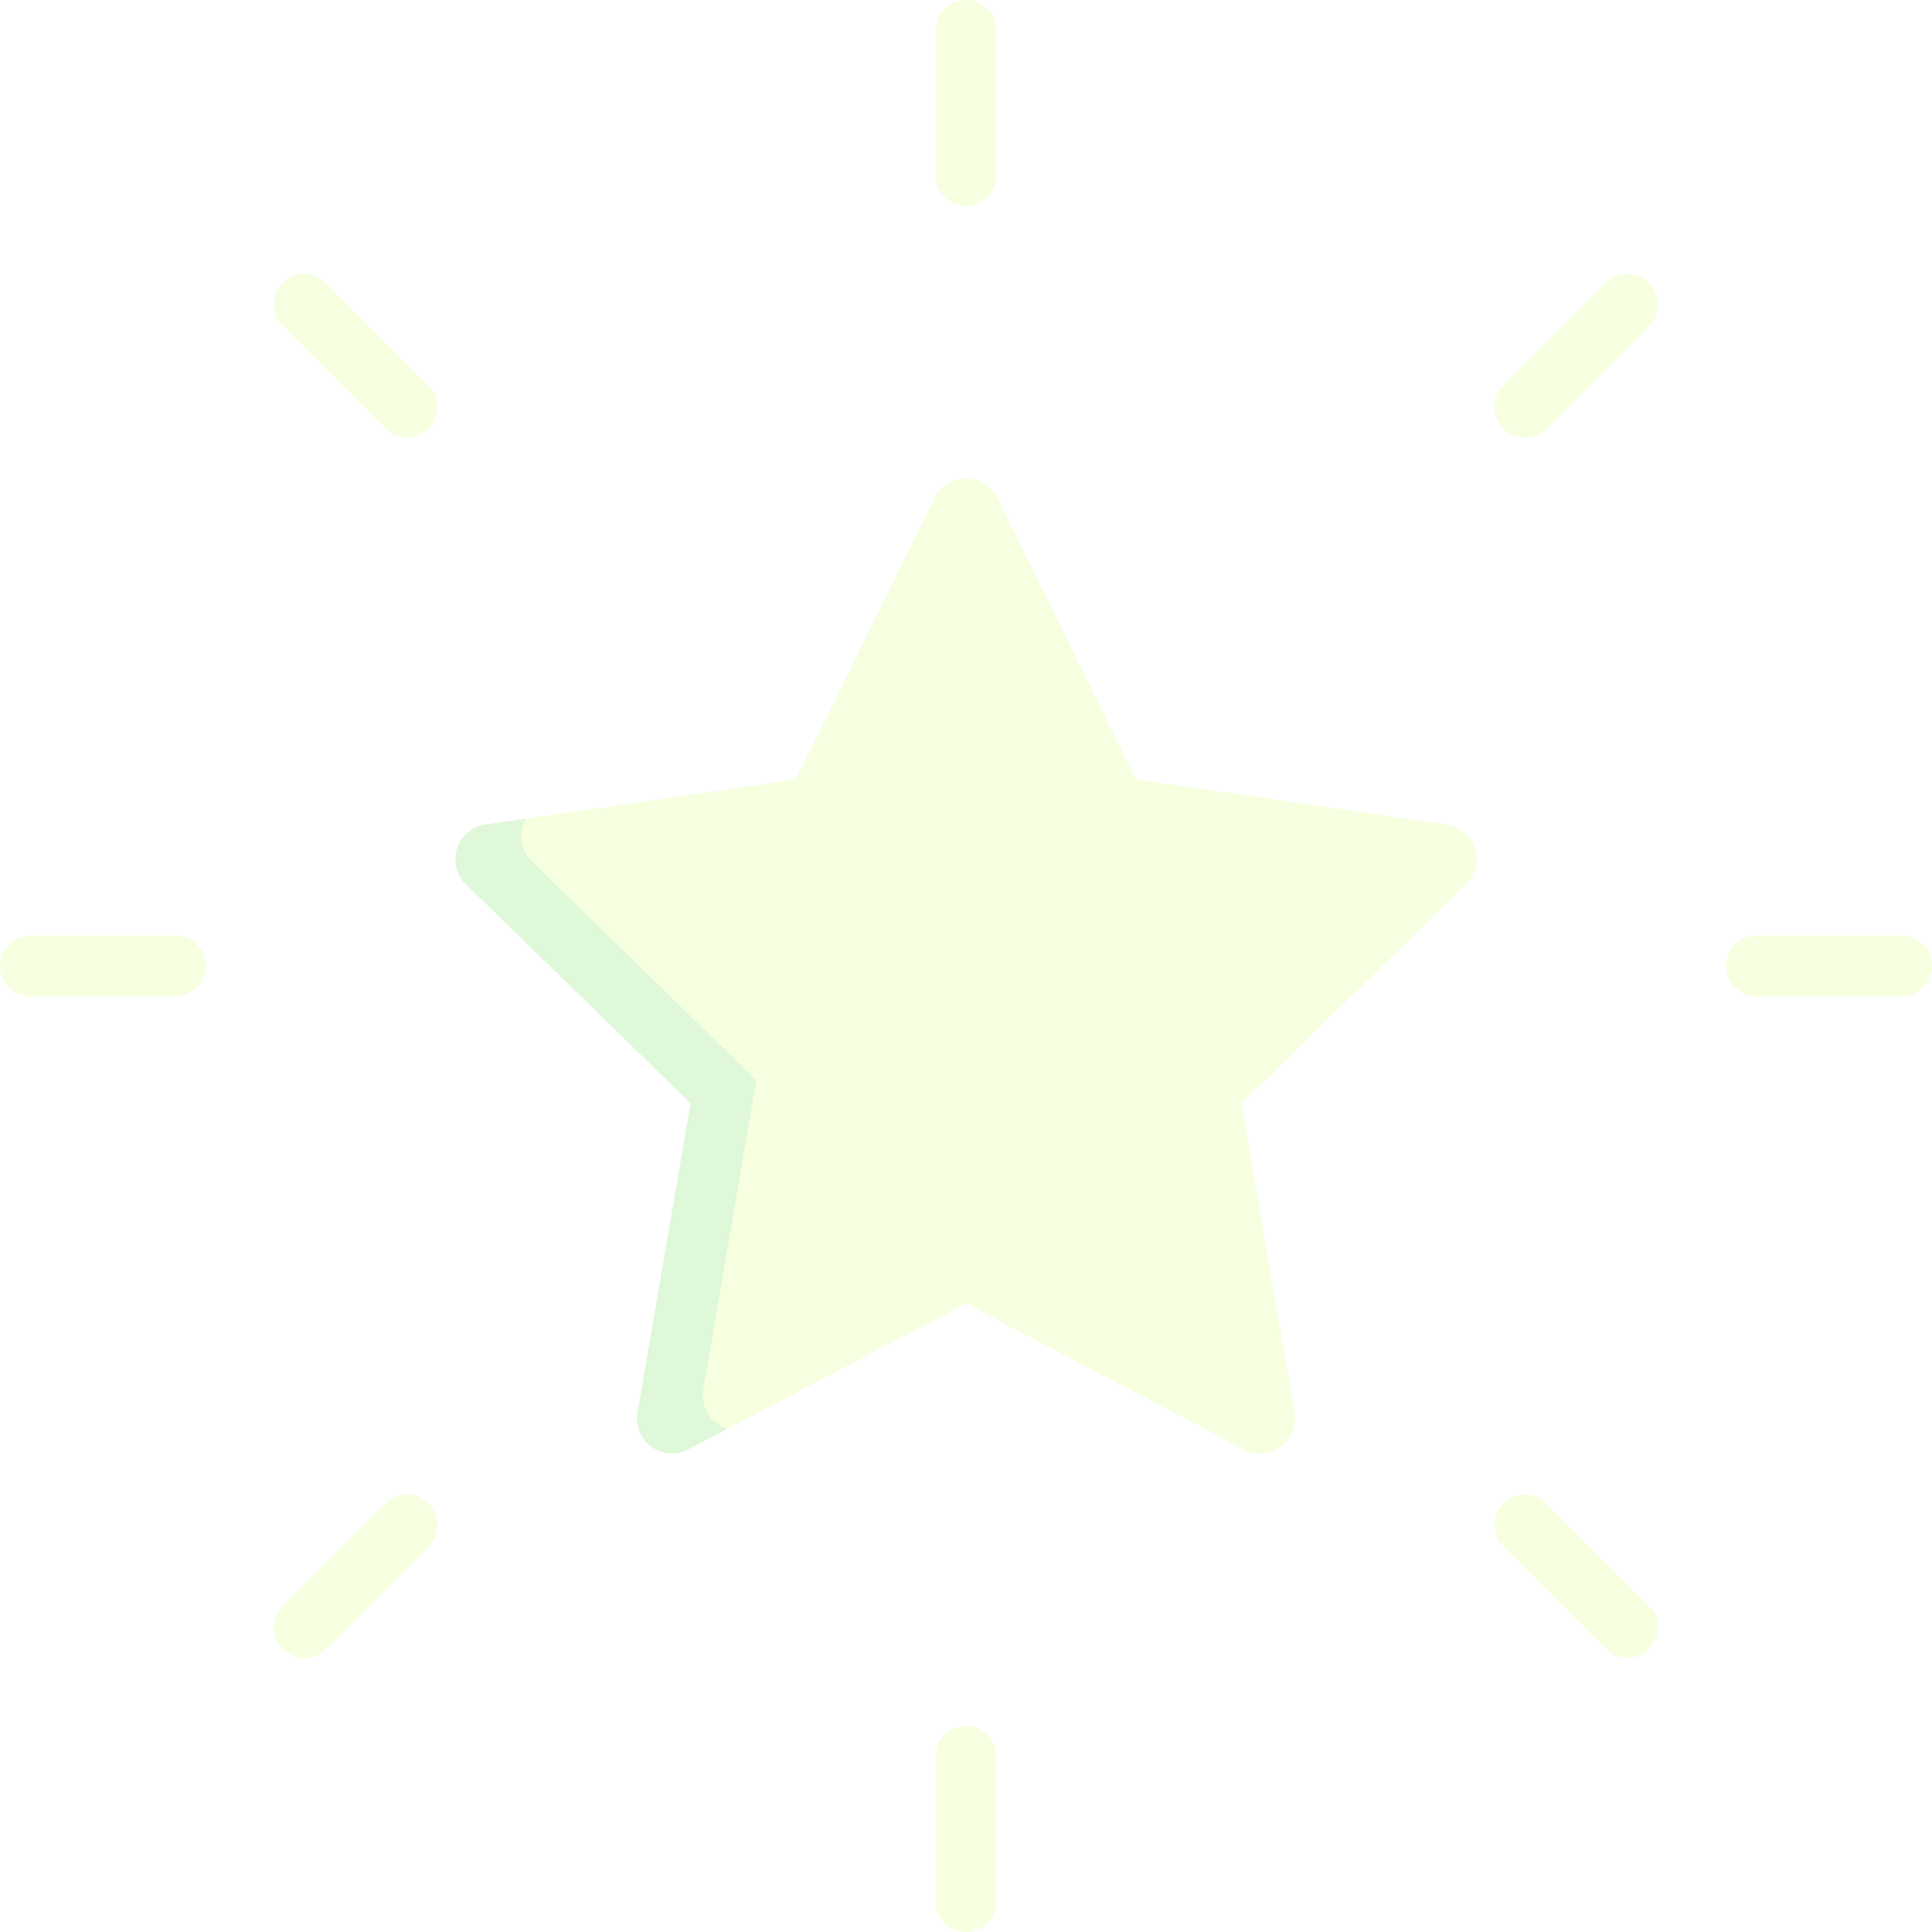
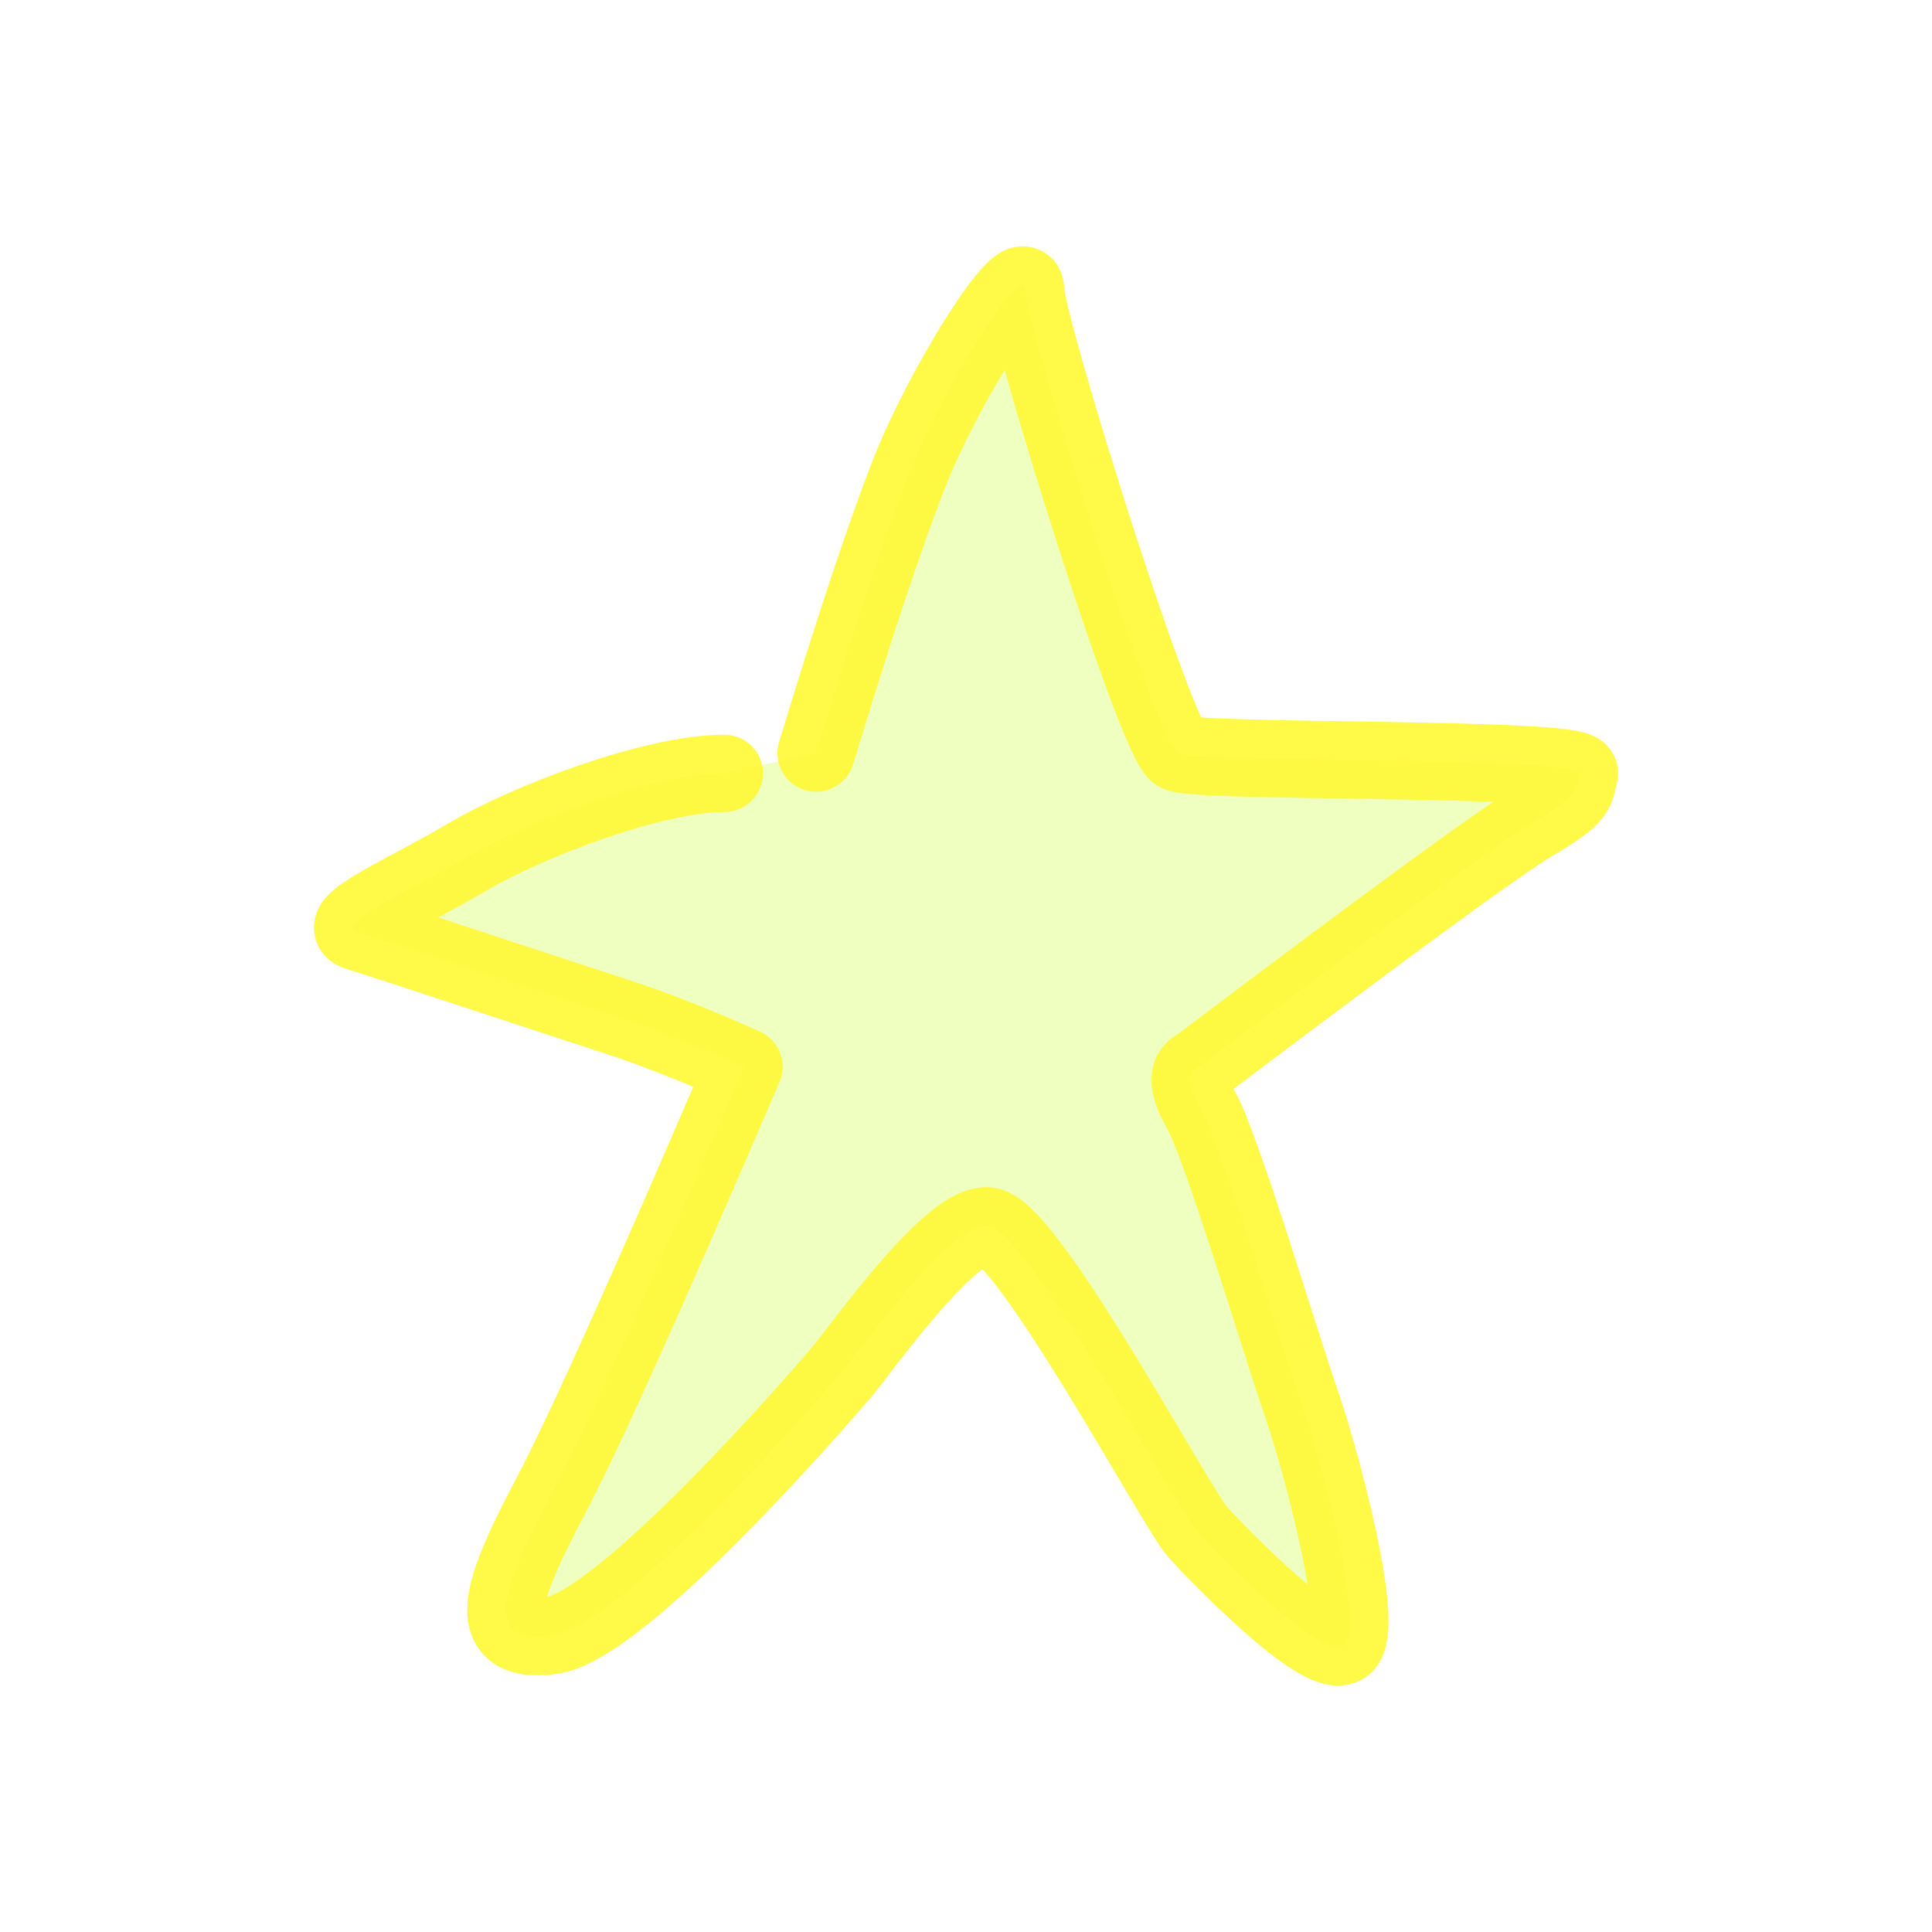
<svg xmlns="http://www.w3.org/2000/svg" id="Layer_1" version="1.1" viewBox="0 0 800 800">
  <defs>
    <style>
      .st0 {
-         fill: #00bb9f;
-       }
- 
-       .st1 {
-         fill: #f6ffdf;
-       }
- 
-       .st2 {
-         opacity: .1;
+         fill: #eeffbf;
+         stroke: #fff835;
+         stroke-linecap: round;
+         stroke-linejoin: round;
+         stroke-opacity: .9;
+         stroke-width: 32px;
      }
    </style>
  </defs>
-   <path class="st1" d="M610.76,351.3c-1.7-5.24-6.23-9.06-11.69-9.86l-128.58-18.68-57.51-116.51c-2.44-4.95-7.47-8.08-12.98-8.08s-10.55,3.13-12.99,8.08l-57.5,116.51-128.58,18.68c-5.45.79-9.99,4.61-11.69,9.86-1.7,5.24-.28,10.99,3.67,14.85l93.04,90.69-21.97,128.06c-.93,5.43,1.3,10.92,5.76,14.16,4.46,3.24,10.37,3.67,15.25,1.1l115.01-60.46,115,60.46c2.12,1.11,4.44,1.66,6.74,1.66,3,0,5.99-.93,8.52-2.76,4.46-3.24,6.69-8.73,5.76-14.16l-8.25-48.07-6.78-39.52-6.94-40.46,93.04-90.69c3.95-3.85,5.37-9.61,3.66-14.85Z" />
-   <g class="st2">
-     <path class="st0" d="M296.97,589.52c-4.46-3.24-6.69-8.73-5.76-14.16l21.97-128.06-93.04-90.69c-3.95-3.85-5.37-9.61-3.67-14.85.32-.98.76-1.89,1.27-2.75l-16.8,2.44c-5.45.79-9.99,4.61-11.69,9.86-1.7,5.24-.28,10.99,3.67,14.85l93.04,90.69-21.97,128.06c-.93,5.43,1.3,10.92,5.76,14.16,4.46,3.24,10.37,3.67,15.25,1.1l16.25-8.54c-1.51-.46-2.96-1.15-4.28-2.1Z" />
-   </g>
-   <g>
-     <path class="st1" d="M72.63,412.63H12.63c-6.97,0-12.63-5.65-12.63-12.63s5.66-12.63,12.63-12.63h60c6.98,0,12.63,5.66,12.63,12.63,0,6.98-5.65,12.63-12.63,12.63Z" />
-     <path class="st1" d="M787.37,412.63h-60c-6.98,0-12.63-5.66-12.63-12.63s5.66-12.63,12.63-12.63h60c6.98,0,12.63,5.66,12.63,12.63,0,6.98-5.66,12.63-12.63,12.63Z" />
-     <path class="st1" d="M126.09,686.54c-3.23,0-6.47-1.23-8.93-3.7-4.93-4.93-4.93-12.93,0-17.86l42.42-42.42c4.93-4.93,12.93-4.93,17.86,0,4.93,4.93,4.93,12.93,0,17.86l-42.42,42.42c-2.46,2.47-5.7,3.7-8.93,3.7Z" />
-     <path class="st1" d="M631.48,181.14c-3.23,0-6.47-1.23-8.93-3.7-4.93-4.93-4.93-12.93,0-17.86l42.43-42.42c4.93-4.93,12.93-4.93,17.86,0,4.93,4.93,4.93,12.93,0,17.86l-42.42,42.42c-2.47,2.47-5.7,3.7-8.93,3.7Z" />
-     <path class="st1" d="M400,800c-6.98,0-12.63-5.66-12.63-12.63v-60c0-6.98,5.66-12.63,12.63-12.63s12.63,5.66,12.63,12.63v60c0,6.98-5.65,12.63-12.63,12.63Z" />
-     <path class="st1" d="M400,85.26c-6.98,0-12.63-5.66-12.63-12.63V12.63C387.37,5.66,393.02,0,400,0s12.63,5.66,12.63,12.63v60c0,6.98-5.65,12.63-12.63,12.63Z" />
-     <path class="st1" d="M673.91,686.54c-3.23,0-6.47-1.23-8.93-3.7l-42.43-42.42c-4.93-4.93-4.93-12.93,0-17.86,4.93-4.93,12.93-4.93,17.86,0l42.42,42.42c4.93,4.93,4.93,12.93,0,17.86-2.46,2.47-5.7,3.7-8.93,3.7Z" />
-     <path class="st1" d="M168.52,181.15c-3.23,0-6.47-1.23-8.93-3.7l-42.42-42.42c-4.93-4.93-4.93-12.93,0-17.86,4.93-4.93,12.93-4.93,17.86,0l42.42,42.43c4.93,4.93,4.93,12.93,0,17.86-2.46,2.46-5.7,3.7-8.93,3.7Z" />
-   </g>
+   <path class="st0" d="M337.92,311.85c15.56-51.2,28.28-89.5,38.17-114.91,14.83-38.12,48.63-90.64,48.63-76.62s54.02,187.35,63.13,191.53c9.11,4.18,167.93,1.33,166.14,8.39-1.79,7.06.39,8.83-19.36,20.41-13.16,7.72-59.39,41.51-138.67,101.37-4.67,1.95-4.19,7.86,1.43,17.75,8.43,14.83,32.68,95.96,41.44,121.27,8.75,25.32,26.61,93.24,17.68,100.2-8.93,6.96-51.64-37-60.54-46.81-8.9-9.82-71.25-126.86-87.42-126.86s-52.33,51.56-60.25,60.85c-7.92,9.29-90.45,104.91-120.05,108.87-29.6,3.96-20.04-20.22,0-58.23,13.36-25.34,39.97-84.45,79.83-177.33-20.02-8.95-37.77-15.93-53.26-20.94-23.23-7.51-96.6-31.86-106.85-34.94-10.26-3.08,21.9-16.94,45.72-31.07,23.82-14.13,76.38-34.54,106.23-34.54" />
</svg>
